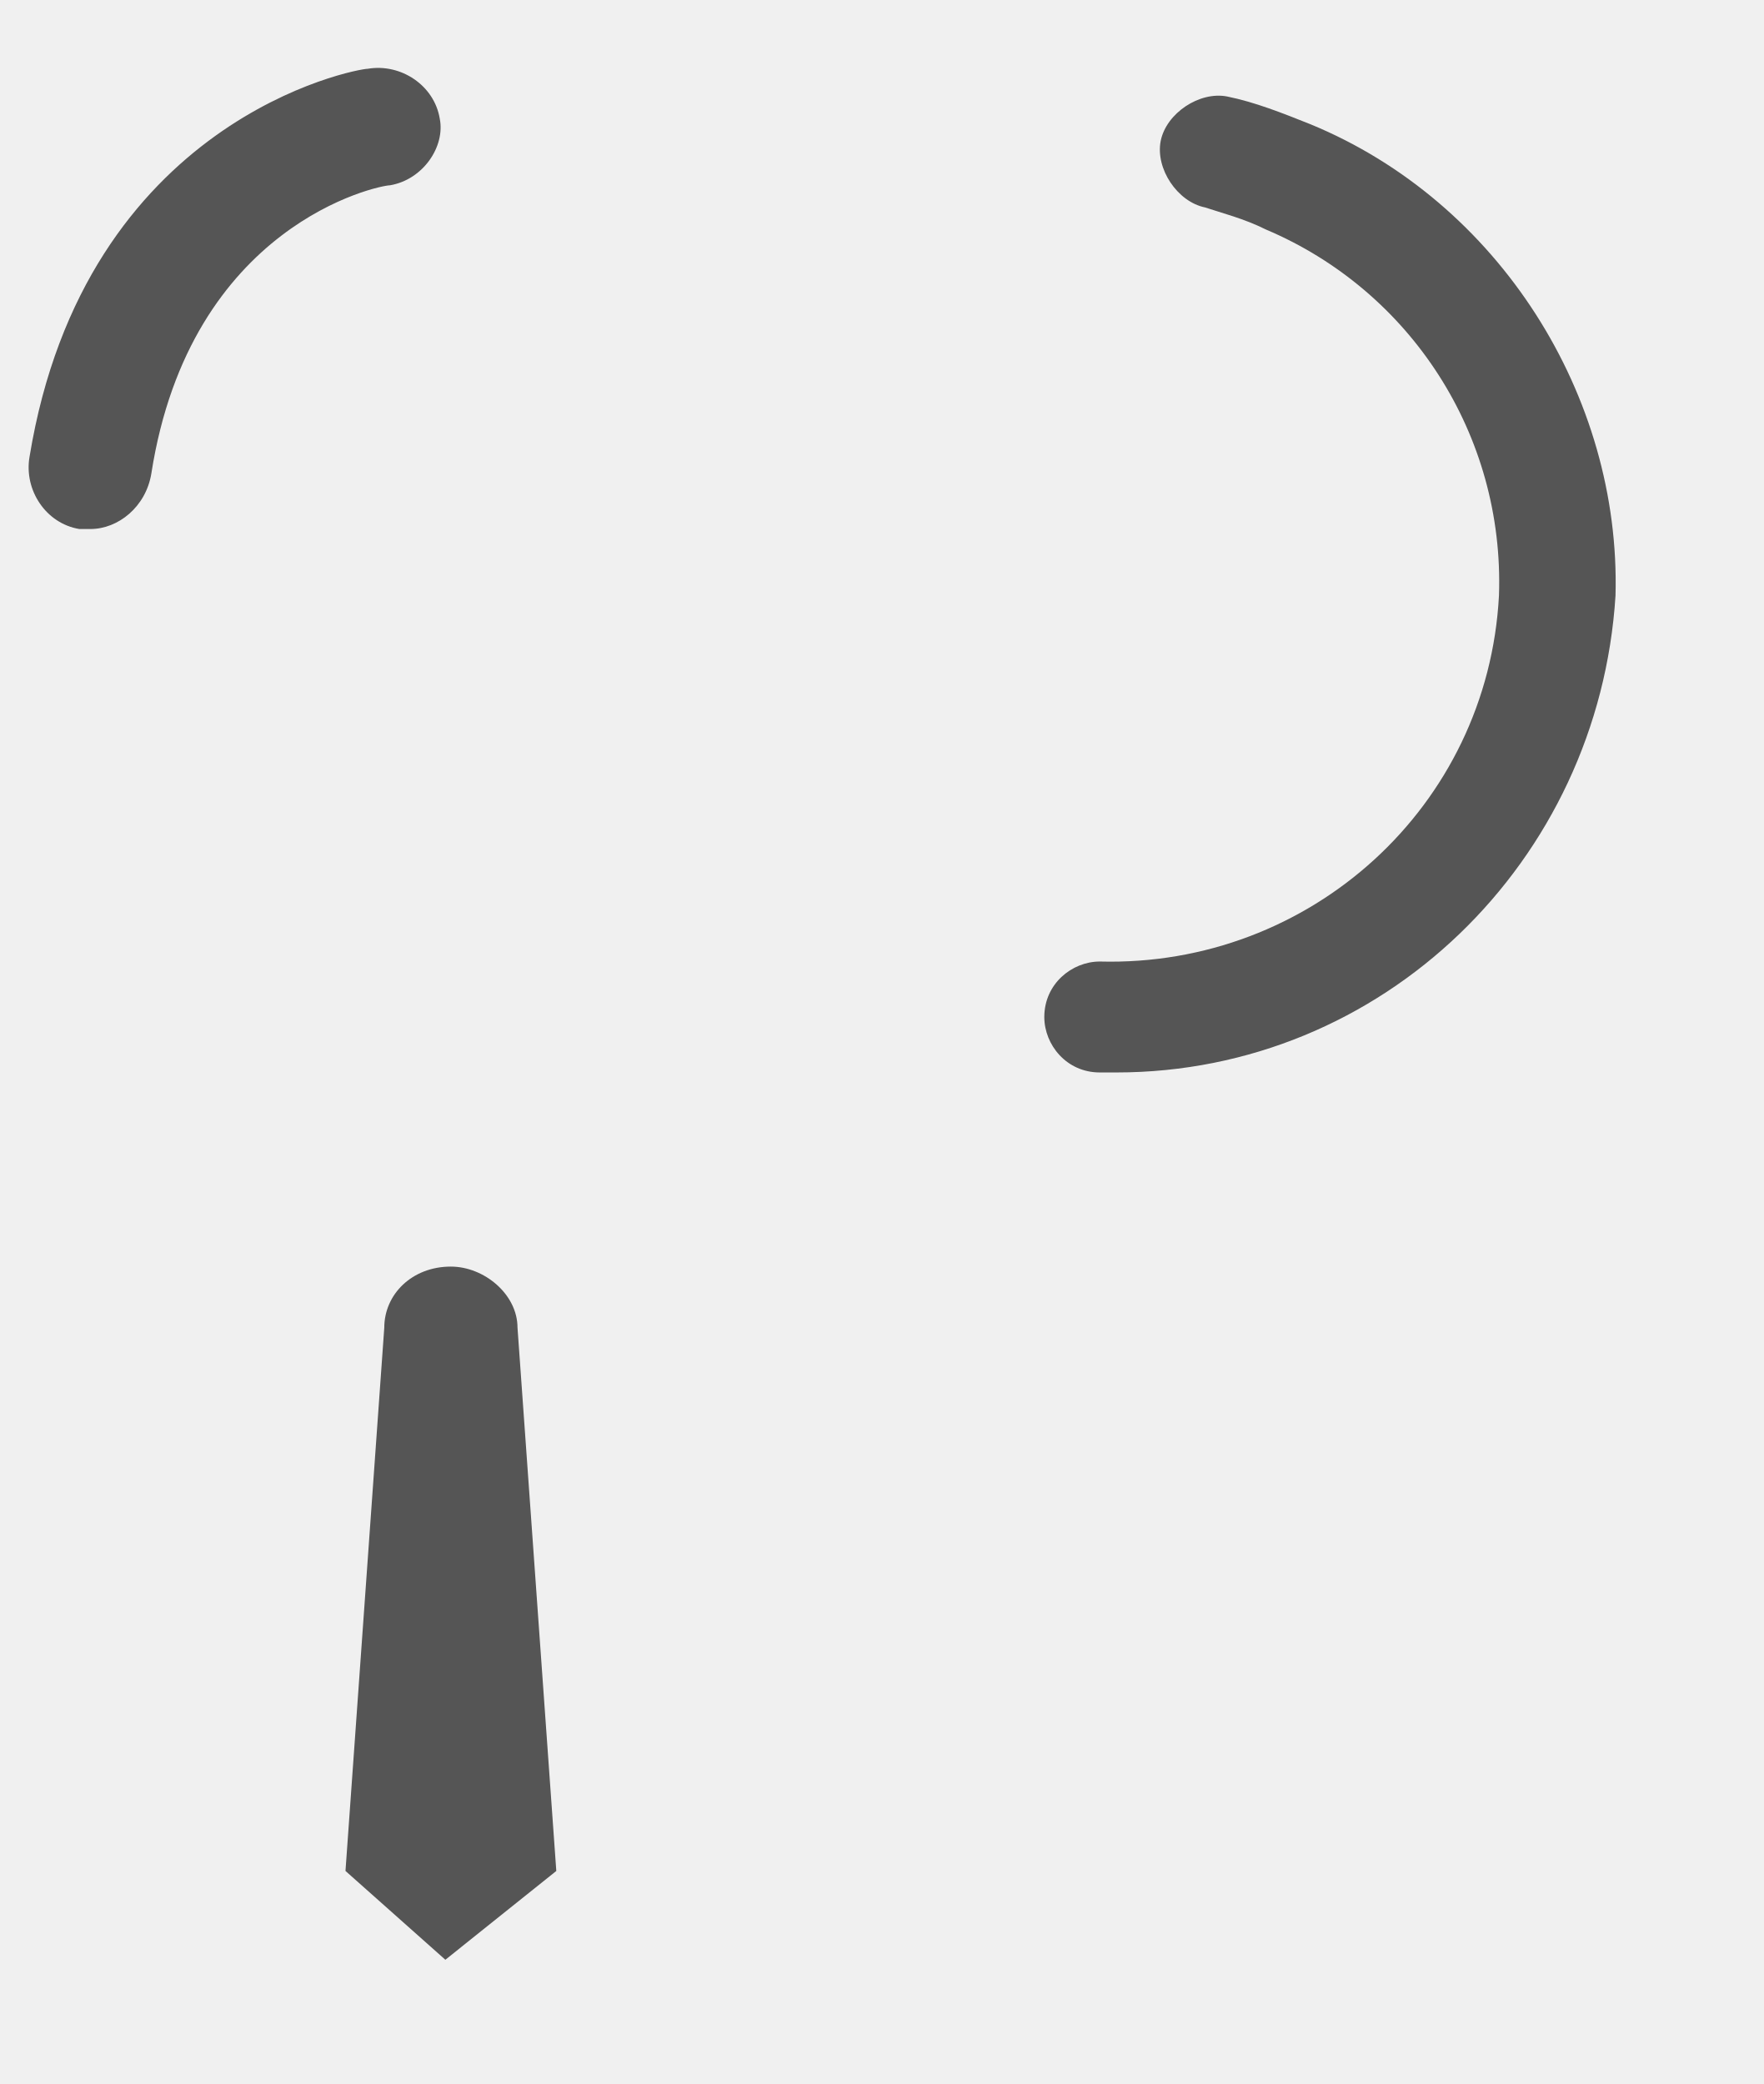
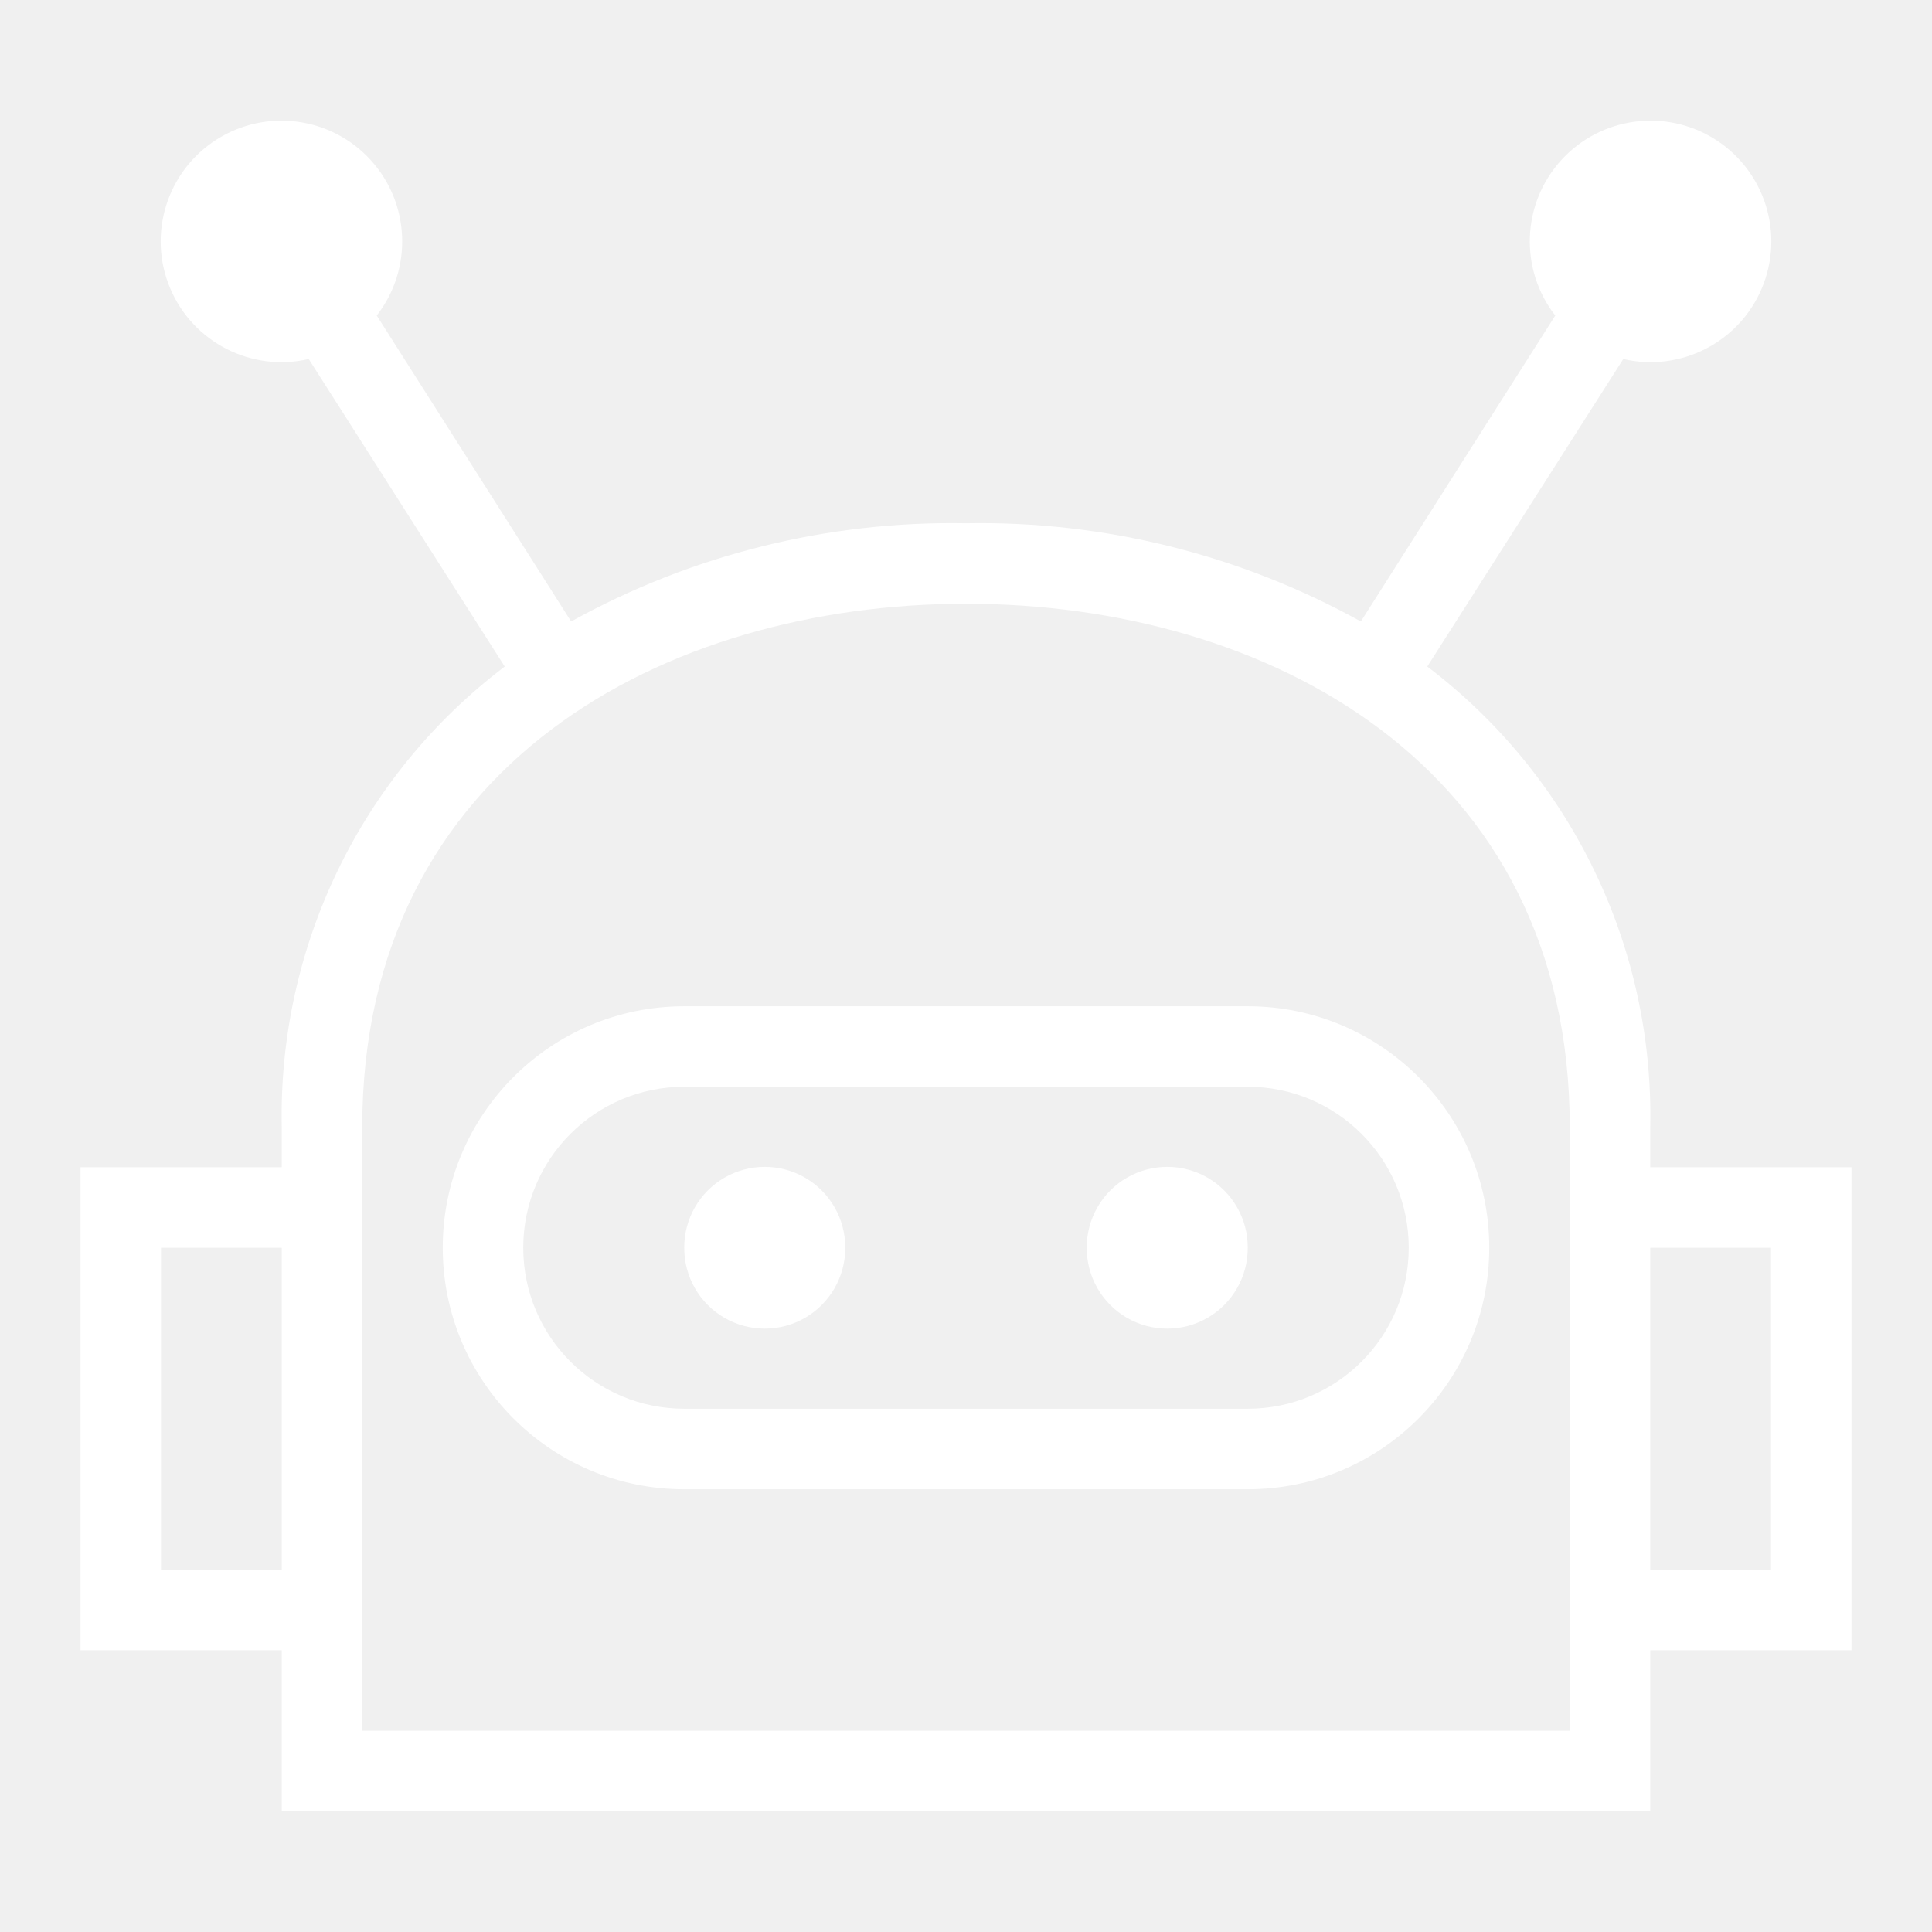
- <svg xmlns="http://www.w3.org/2000/svg" version="1.1" width="11px" height="13px">
-   <defs>
-     <pattern id="BGPattern" patternUnits="userSpaceOnUse" alignment="0 0" imageRepeat="None" />
-     <mask fill="white" id="Clip797">
-       <path d="M 0.944 2.954  C 0.91 3.162  0.737 3.3  0.564 3.3  L 0.495 3.3  C 0.287 3.266  0.149 3.058  0.184 2.851  C 0.529 0.74  2.224 0.429  2.294 0.429  C 2.501 0.394  2.709 0.533  2.743 0.74  C 2.778 0.913  2.64 1.121  2.432 1.156  C 2.363 1.156  1.187 1.398  0.944 2.954  Z M 2.778 12.225  L 2.155 11.671  L 2.397 8.282  C 2.397 8.074  2.57 7.901  2.812 7.901  C 3.02 7.901  3.228 8.074  3.228 8.282  L 3.47 11.671  L 2.778 12.225  Z M 10.077 3.715  C 9.973 5.376  8.624 6.69  6.963 6.69  L 6.86 6.69  C 6.652 6.69  6.514 6.517  6.514 6.344  C 6.514 6.137  6.687 5.998  6.86 5.998  C 8.174 6.033  9.281 5.03  9.35 3.715  C 9.385 2.712  8.797 1.813  7.897 1.432  C 7.759 1.363  7.621 1.329  7.517 1.294  C 7.344 1.259  7.206 1.052  7.24 0.879  C 7.275 0.706  7.482 0.568  7.655 0.602  C 7.828 0.637  8.001 0.706  8.174 0.775  C 9.35 1.259  10.111 2.47  10.077 3.715  Z " fill-rule="evenodd" />
-     </mask>
-   </defs>
-   <g transform="matrix(1 0 0 1 -21 -17 )">
-     <path d="M 0.944 2.954  C 0.91 3.162  0.737 3.3  0.564 3.3  L 0.495 3.3  C 0.287 3.266  0.149 3.058  0.184 2.851  C 0.529 0.74  2.224 0.429  2.294 0.429  C 2.501 0.394  2.709 0.533  2.743 0.74  C 2.778 0.913  2.64 1.121  2.432 1.156  C 2.363 1.156  1.187 1.398  0.944 2.954  Z M 2.778 12.225  L 2.155 11.671  L 2.397 8.282  C 2.397 8.074  2.57 7.901  2.812 7.901  C 3.02 7.901  3.228 8.074  3.228 8.282  L 3.47 11.671  L 2.778 12.225  Z M 10.077 3.715  C 9.973 5.376  8.624 6.69  6.963 6.69  L 6.86 6.69  C 6.652 6.69  6.514 6.517  6.514 6.344  C 6.514 6.137  6.687 5.998  6.86 5.998  C 8.174 6.033  9.281 5.03  9.35 3.715  C 9.385 2.712  8.797 1.813  7.897 1.432  C 7.759 1.363  7.621 1.329  7.517 1.294  C 7.344 1.259  7.206 1.052  7.24 0.879  C 7.275 0.706  7.482 0.568  7.655 0.602  C 7.828 0.637  8.001 0.706  8.174 0.775  C 9.35 1.259  10.111 2.47  10.077 3.715  Z " fill-rule="nonzero" fill="rgba(85, 85, 85, 1)" stroke="none" transform="matrix(1 0 0 1 21 17 )" class="fill" />
-     <path d="M 0.944 2.954  C 0.91 3.162  0.737 3.3  0.564 3.3  L 0.495 3.3  C 0.287 3.266  0.149 3.058  0.184 2.851  C 0.529 0.74  2.224 0.429  2.294 0.429  C 2.501 0.394  2.709 0.533  2.743 0.74  C 2.778 0.913  2.64 1.121  2.432 1.156  C 2.363 1.156  1.187 1.398  0.944 2.954  Z " stroke-width="0" stroke-dasharray="0" stroke="rgba(255, 255, 255, 0)" fill="none" transform="matrix(1 0 0 1 21 17 )" class="stroke" mask="url(#Clip797)" />
-     <path d="M 2.778 12.225  L 2.155 11.671  L 2.397 8.282  C 2.397 8.074  2.57 7.901  2.812 7.901  C 3.02 7.901  3.228 8.074  3.228 8.282  L 3.47 11.671  L 2.778 12.225  Z " stroke-width="0" stroke-dasharray="0" stroke="rgba(255, 255, 255, 0)" fill="none" transform="matrix(1 0 0 1 21 17 )" class="stroke" mask="url(#Clip797)" />
-     <path d="M 10.077 3.715  C 9.973 5.376  8.624 6.69  6.963 6.69  L 6.86 6.69  C 6.652 6.69  6.514 6.517  6.514 6.344  C 6.514 6.137  6.687 5.998  6.86 5.998  C 8.174 6.033  9.281 5.03  9.35 3.715  C 9.385 2.712  8.797 1.813  7.897 1.432  C 7.759 1.363  7.621 1.329  7.517 1.294  C 7.344 1.259  7.206 1.052  7.24 0.879  C 7.275 0.706  7.482 0.568  7.655 0.602  C 7.828 0.637  8.001 0.706  8.174 0.775  C 9.35 1.259  10.111 2.47  10.077 3.715  Z " stroke-width="0" stroke-dasharray="0" stroke="rgba(255, 255, 255, 0)" fill="none" transform="matrix(1 0 0 1 21 17 )" class="stroke" mask="url(#Clip797)" />
-   </g>
+ <svg xmlns="http://www.w3.org/2000/svg" t="1750208251140" class="icon" viewBox="0 0 1024 1024" version="1.1" p-id="6654" width="32" height="32">
+   <path d="M981.333 618.667h-106.667v-21.333a298.667 298.667 0 0 0-118.187-244.053l103.893-162.987a64 64 0 1 0-36.053-23.04l-103.04 162.133A416.213 416.213 0 0 0 512 277.333a416.213 416.213 0 0 0-209.28 52.053l-103.04-162.133a64 64 0 1 0-36.053 23.04l103.893 162.987A298.667 298.667 0 0 0 149.333 597.333v21.333H42.667v256h106.667v85.333h725.333v-85.333h106.667zM85.333 832v-170.667h64v170.667z m746.667 85.333H192V597.333c0-192 160.64-277.333 320-277.333s320 85.333 320 277.333v320z m106.667-85.333h-64v-170.667h64z" p-id="6655" fill="#ffffff" />
+   <path d="M405.333 661.333m-42.667 0a42.667 42.667 0 1 0 85.333 0 42.667 42.667 0 1 0-85.333 0Z" p-id="6656" fill="#ffffff" />
+   <path d="M618.667 661.333m-42.667 0a42.667 42.667 0 1 0 85.333 0 42.667 42.667 0 1 0-85.333 0Z" p-id="6657" fill="#ffffff" />
+   <path d="M661.333 533.333H362.667a128 128 0 0 0 0 256h298.667a128 128 0 0 0 0-256z m0 213.333H362.667a85.333 85.333 0 0 1 0-170.667h298.667a85.333 85.333 0 0 1 0 170.667z" p-id="6658" fill="#ffffff" />
</svg>
